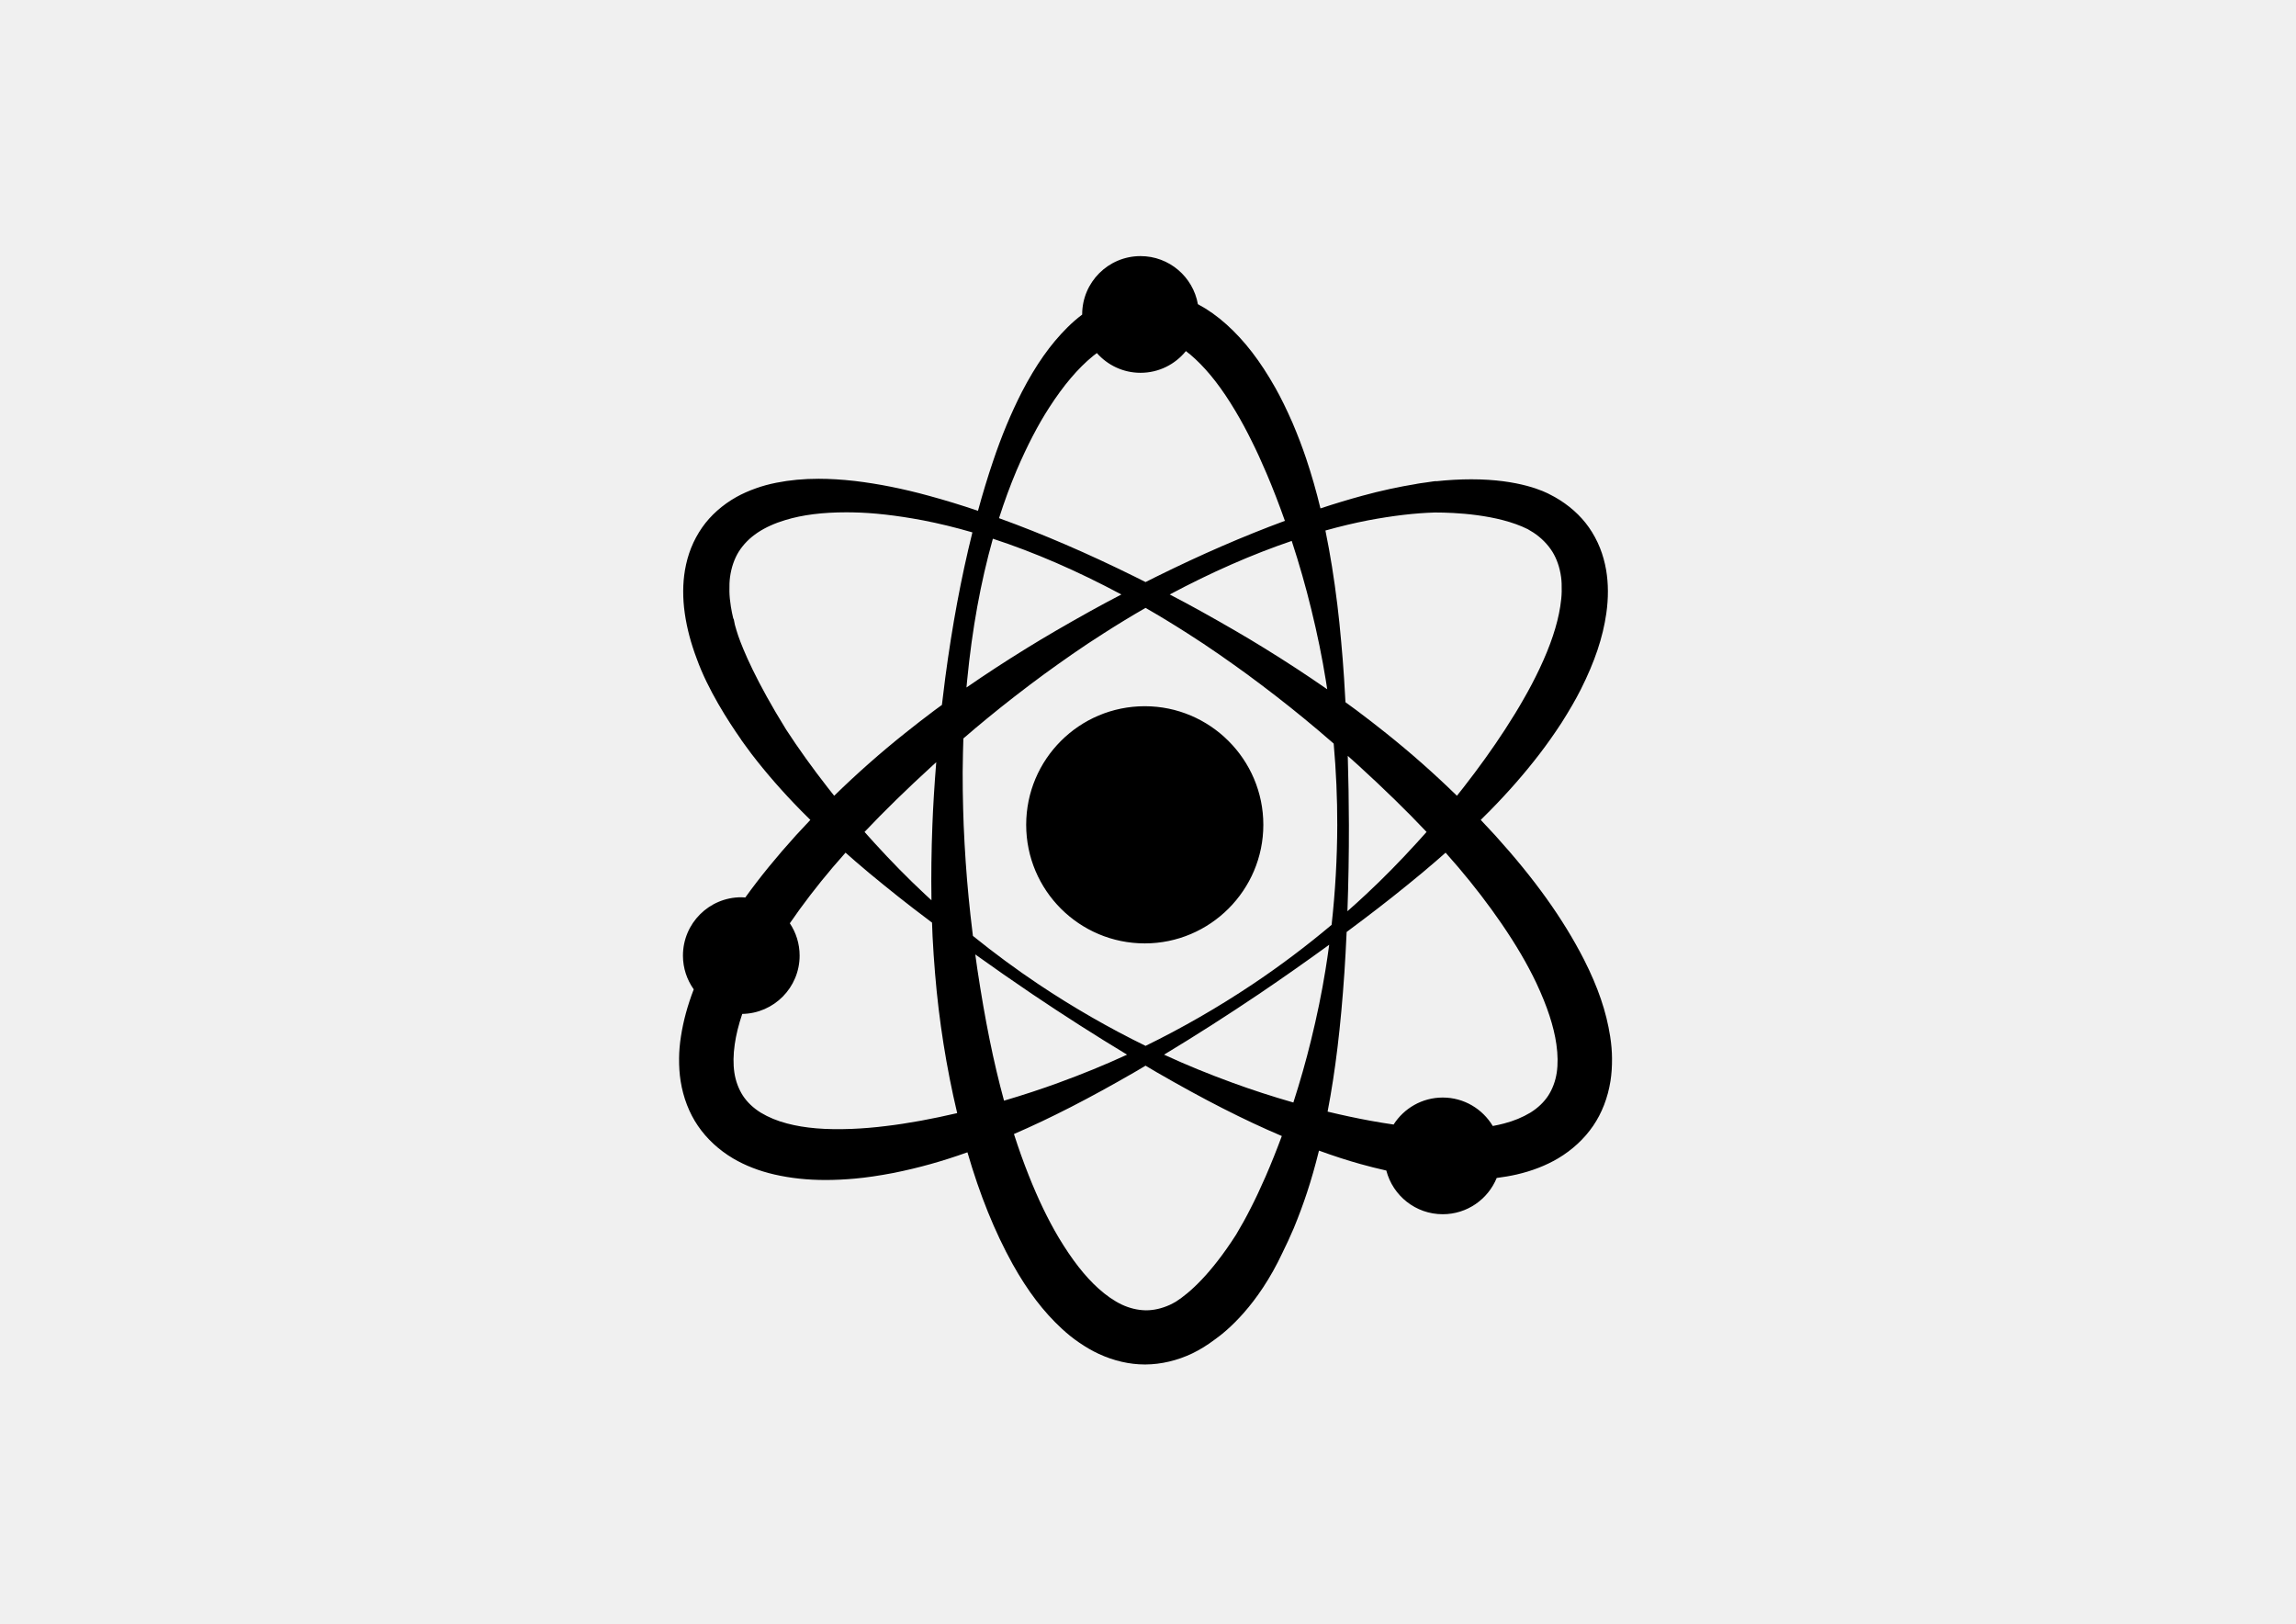
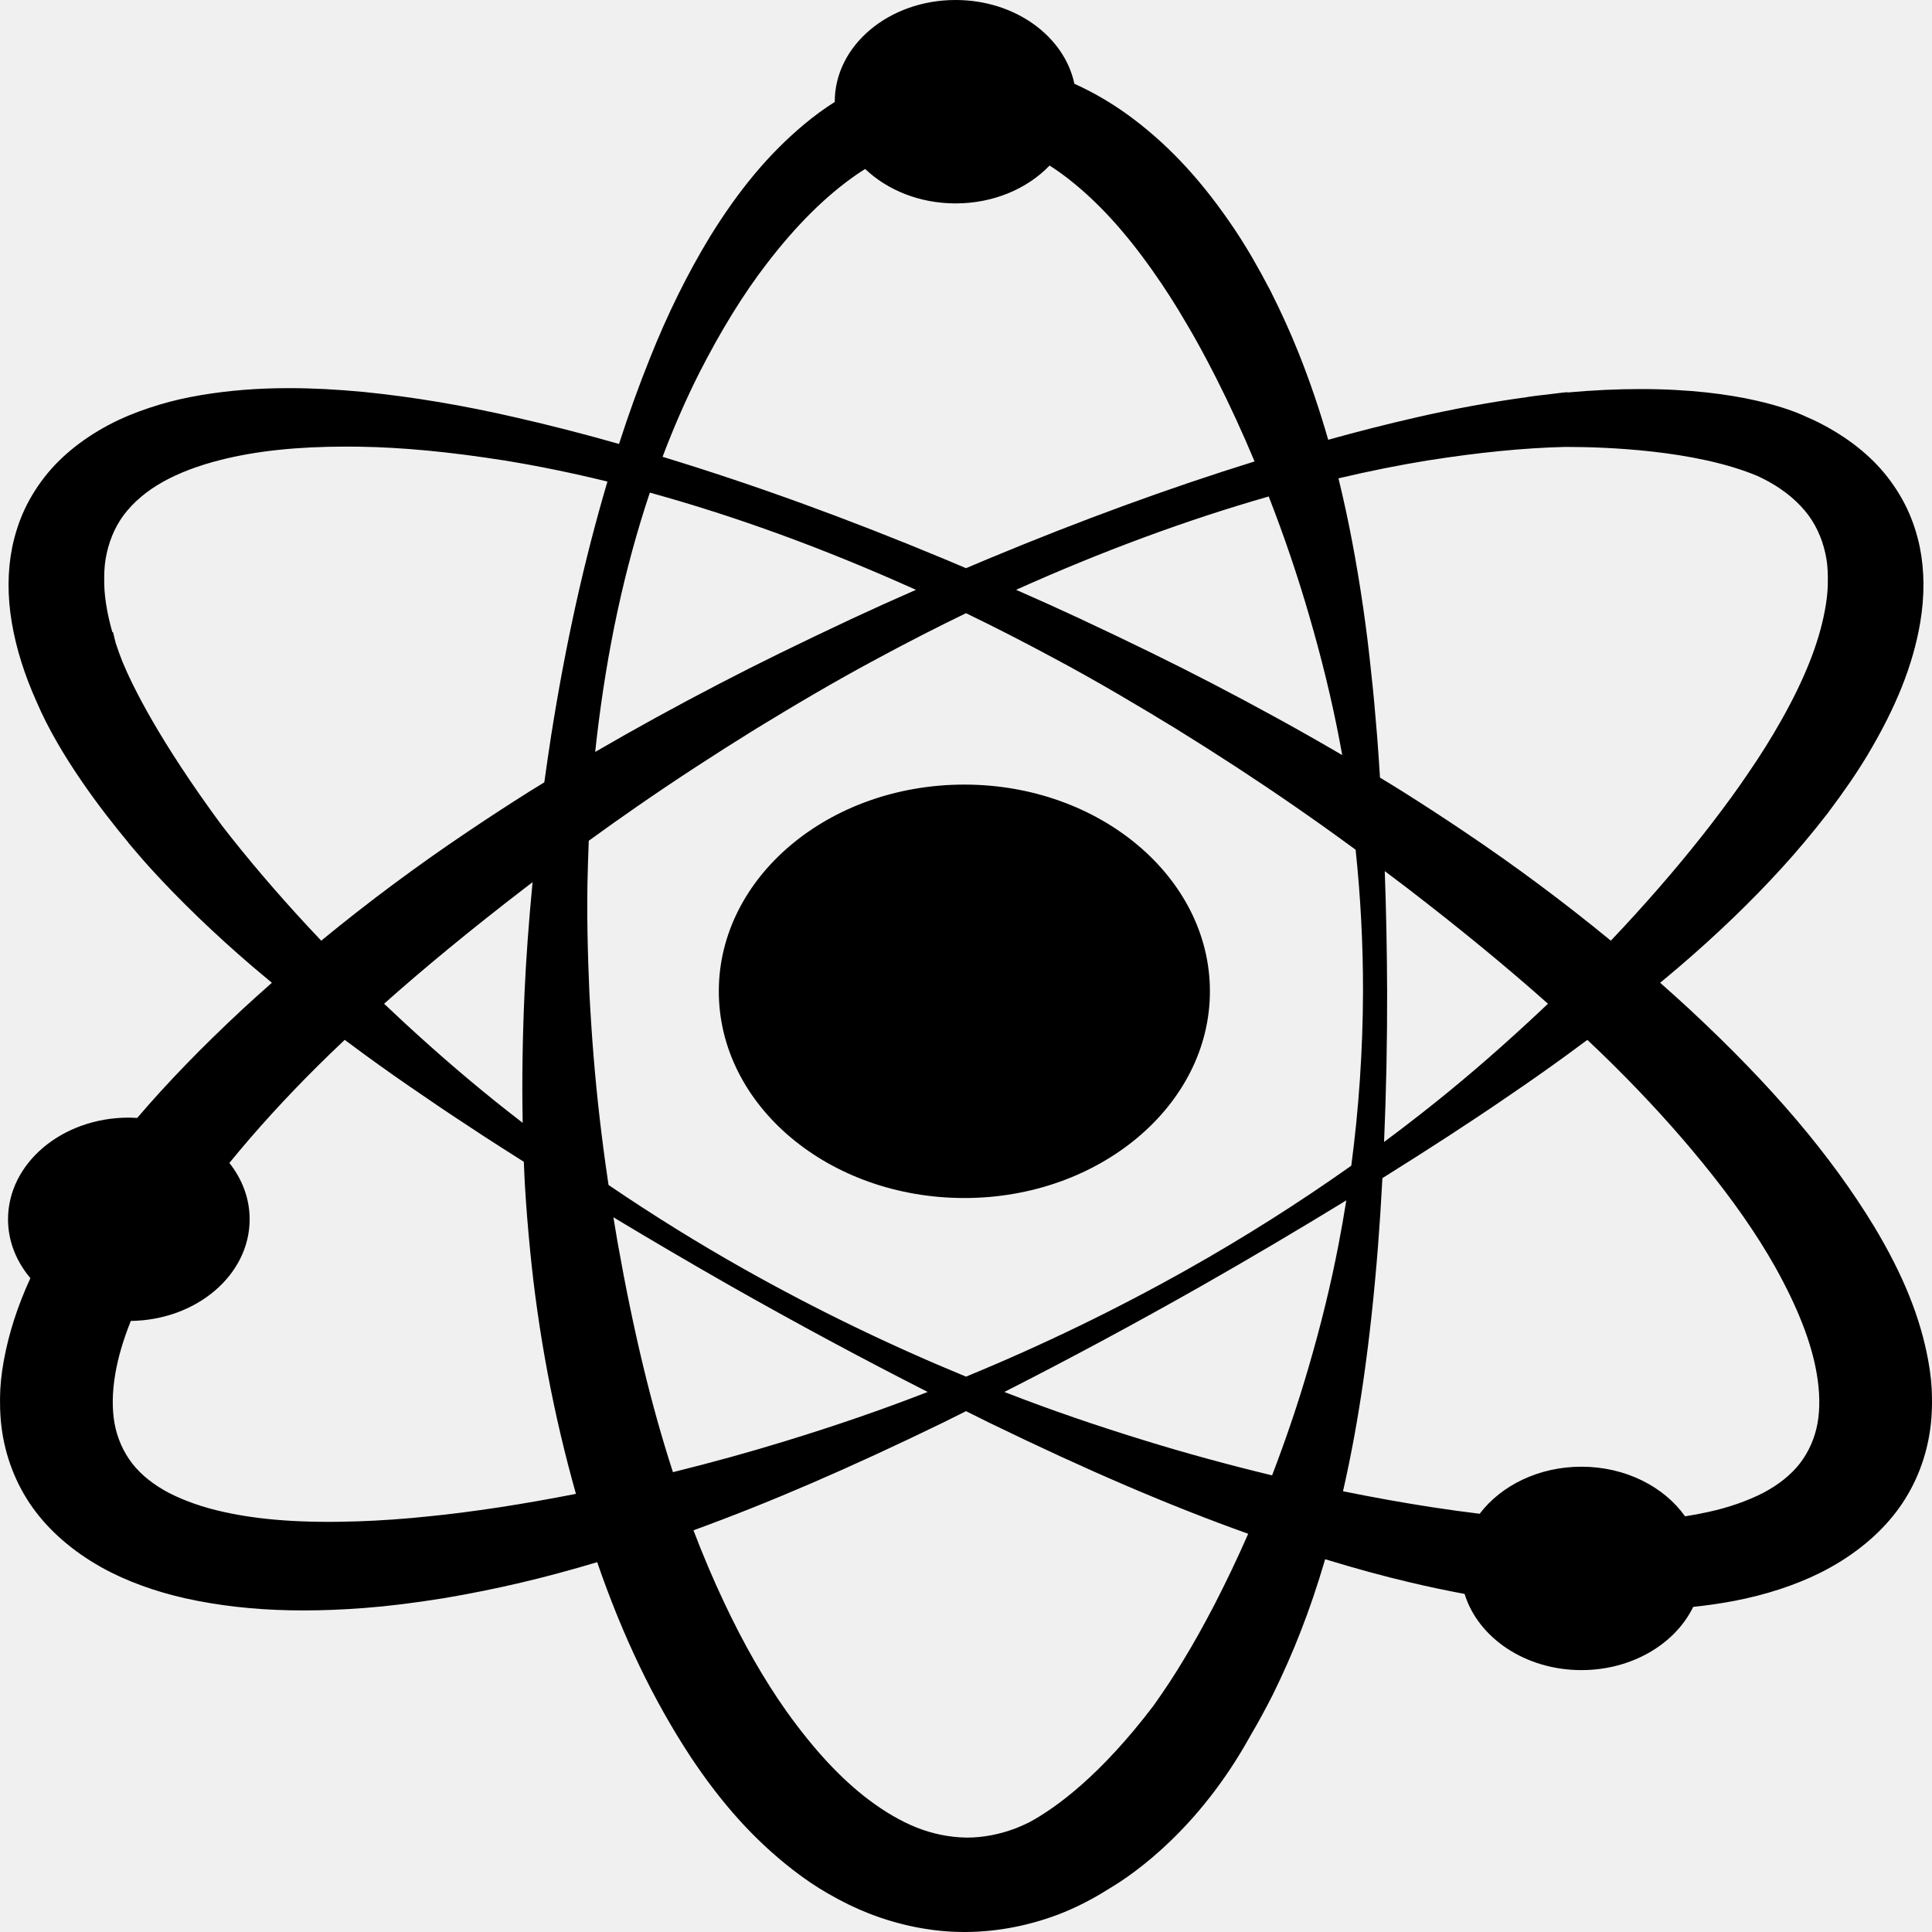
- <svg xmlns="http://www.w3.org/2000/svg" version="1.1" id="Layer_1" x="0px" y="0px" width="841.89px" height="595.28px" viewBox="0 0 841.89 595.28" enable-background="new 0 0 841.89 595.28" xml:space="preserve">
-   <path d="M376.277,302.386c0-24.012,19.473-43.475,43.481-43.475c23.946,0,43.476,19.524,43.476,43.475  c0,23.945-19.529,43.479-43.476,43.479C395.75,345.864,376.277,326.399,376.277,302.386z M249.688,379.956  c0.882-5.688,2.411-11.328,4.691-17.241c-2.483-3.495-3.958-7.756-3.958-12.37c0-11.815,9.576-21.392,21.39-21.392  c0.499,0,0.99,0.042,1.479,0.075c5.303-7.377,11.426-14.882,18.56-22.771c1.584-1.742,3.282-3.562,5.29-5.666  c-1.139-1.115-2.272-2.24-3.392-3.377c-6.707-6.82-12.819-13.813-18.169-20.787c-0.885-1.153-1.737-2.337-2.591-3.52l-1.264-1.754  l0.028-0.01c-4.716-6.717-12.222-18.361-16.266-29.629c-2.172-5.75-3.61-11.198-4.391-16.634  c-0.796-5.577-0.774-10.924,0.067-15.895c0.5-2.874,1.257-5.598,2.253-8.102c1.071-2.674,2.442-5.21,4.073-7.541  c3.076-4.392,7.396-8.234,12.497-11.111c2.189-1.22,4.566-2.278,7.274-3.237c2.273-0.815,4.694-1.476,7.395-2.014  c4.928-0.978,10.013-1.454,15.542-1.454c4.078,0,8.396,0.263,13.197,0.801c8.793,1.051,17.66,2.819,27.108,5.41  c5.909,1.6,11.845,3.413,18.104,5.528c1.709-6.288,3.559-12.375,5.504-18.115c3.103-9.25,6.574-17.596,10.614-25.508  c5.162-9.919,10.427-17.385,16.569-23.504c1.831-1.829,3.642-3.399,5.517-4.804c0-0.016-0.003-0.034-0.003-0.05  c0-11.815,9.577-21.392,21.393-21.392c10.525,0,19.254,7.608,21.038,17.621c3.639,1.945,7.171,4.439,10.528,7.464  c6.646,5.99,12.336,13.385,17.91,23.273c2.031,3.618,4.016,7.66,6.239,12.718c1.945,4.58,3.576,8.851,4.996,13.073  c1.961,5.817,3.732,11.981,5.27,18.343c5.443-1.793,10.497-3.319,15.41-4.65c6.567-1.798,13.246-3.254,19.868-4.331l-0.003-0.016  l1.376-0.229c0.691-0.101,1.362-0.189,2.036-0.278l1.101-0.162c0.418-0.065,0.837-0.13,1.259-0.185l1.29-0.165l0.01,0.073  c4.492-0.48,8.849-0.722,12.968-0.722c17.626,0,26.852,4.436,29.26,5.794c0.416,0.208,0.885,0.453,1.348,0.711  c5.108,2.883,9.431,6.726,12.505,11.115c1.625,2.322,2.993,4.858,4.067,7.538c0.996,2.499,1.756,5.223,2.258,8.099  c0.84,4.974,0.863,10.321,0.066,15.899c-1.268,8.846-4.235,17.692-9.336,27.844c-1.856,3.678-4.105,7.577-7.077,12.27  c-2.723,4.166-5.36,7.901-8.075,11.436c-5.329,6.956-11.441,13.95-18.165,20.785c-1.12,1.139-2.252,2.263-3.391,3.38  c2,2.097,3.698,3.916,5.284,5.662c14.513,16.039,24.859,30.501,32.563,45.514c5.146,10.158,8.2,19.114,9.607,28.189  c0.441,2.825,0.664,5.444,0.679,8.006c0.031,3.019-0.153,5.75-0.563,8.346c-0.953,6.088-3.15,11.776-6.353,16.445  c-3.215,4.726-7.678,8.859-12.902,11.953c-4.47,2.627-9.574,4.608-15.177,5.89c-2.378,0.544-4.809,0.944-7.284,1.266  c-3.191,7.797-10.846,13.294-19.793,13.294c-9.956,0-18.297-6.811-20.685-16.018c-3.295-0.738-6.494-1.537-9.545-2.397  c-4.731-1.316-9.699-2.927-15.145-4.905c-1.392,5.62-2.828,10.643-4.373,15.311c-1.386,4.23-3.027,8.649-4.876,13.13  c-1.379,3.221-2.702,6.099-4.05,8.801l-0.094,0.207c-9.046,19.309-20.349,28.663-24.789,31.789  c-2.779,2.095-5.503,3.775-8.283,5.113c-5.475,2.611-11.395,4.012-17.124,4.051l-0.322,0.001c-5.556,0-11.39-1.349-16.872-3.898  c-2.388-1.109-4.754-2.479-7.241-4.19c-2.104-1.428-4.155-3.074-6.265-5.024c-6.747-6.228-12.482-13.753-18.043-23.684  c-6.611-11.951-12.036-25.37-16.569-40.988c-4.794,1.702-9.205,3.109-13.438,4.29c-4.297,1.21-8.88,2.31-13.619,3.267  c-5.422,1.033-9.894,1.691-14.086,2.073c-3.872,0.35-7.42,0.521-10.848,0.521c-6.708,0-12.841-0.657-18.75-2.007  c-5.6-1.281-10.705-3.261-15.174-5.887c-5.228-3.097-9.69-7.23-12.907-11.959c-3.197-4.659-5.395-10.347-6.356-16.444  c-0.406-2.598-0.588-5.328-0.56-8.348C249.025,385.391,249.246,382.771,249.688,379.956z M356.75,343.12  c7.8,6.305,15.909,12.281,24.112,17.764c12.594,8.411,25.774,15.995,39.188,22.547c13.402-6.546,26.586-14.129,39.189-22.547  c10.009-6.689,19.772-14.029,29.028-21.818c1.345-12.076,2.042-24.368,2.075-36.539c0.019-9.868-0.421-19.931-1.308-29.916  l-0.814-0.706c-3.332-2.901-6.726-5.769-10.099-8.534c-6.513-5.354-13.559-10.818-20.939-16.24  c-5.92-4.29-13.762-9.877-21.876-15.003c-5.111-3.271-10.237-6.386-15.257-9.266c-5.04,2.893-10.167,6.007-15.246,9.262  c-8.047,5.082-15.582,10.44-21.895,15.013c-7.384,5.427-14.427,10.891-20.927,16.234c-2.806,2.299-5.667,4.708-8.733,7.354  c-0.06,1.739-0.114,3.479-0.15,5.219c-0.271,9.611-0.006,19.232,0.255,26.541c0.403,9.374,0.996,18.021,1.813,26.424  c0.406,4.234,0.895,8.654,1.451,13.14L356.75,343.12z M388.189,396.942c8.827-3.219,16.866-6.509,24.58-10.061  c0.164-0.075,0.331-0.152,0.494-0.229c-11.454-6.911-23.147-14.378-34.786-22.217c-7.066-4.78-14.076-9.657-20.866-14.523  c0.231,1.74,0.476,3.479,0.733,5.215c2.827,18.854,5.953,34.279,9.81,48.397C375.169,401.46,381.903,399.248,388.189,396.942z   M470.015,416.485c-13.917-5.909-28.542-13.362-45.899-23.388c-0.991-0.574-1.975-1.159-2.955-1.746l-1.11-0.659l-1.11,0.66  c-0.98,0.586-1.961,1.172-2.952,1.745c-16.685,9.633-30.769,16.852-44.202,22.654c1.743,5.417,3.527,10.4,5.438,15.201  c3.457,8.707,7.044,16.154,10.974,22.773c4.882,8.123,9.648,14.226,14.569,18.649c2.872,2.585,5.748,4.571,8.555,5.904  c2.838,1.33,5.784,2.039,8.755,2.104h0.146c2.829,0,5.742-0.66,8.65-1.963c0.707-0.331,1.472-0.732,2.322-1.222  c4.869-3.118,12.685-9.93,22.014-24.5l0.078-0.129c1.979-3.307,3.712-6.44,5.29-9.581c1.719-3.337,3.459-7.031,5.48-11.638  C466.15,426.521,468.152,421.524,470.015,416.485z M486.016,355.603c0.486-2.972,0.943-6.067,1.368-9.242  c-8.43,6.133-17.083,12.205-25.762,18.073c-11.642,7.842-23.333,15.309-34.787,22.22c0.164,0.076,0.331,0.153,0.495,0.229  c7.703,3.548,15.745,6.838,24.58,10.061c7.025,2.574,14.531,5.015,22.334,7.254c2.496-7.751,4.655-15.34,6.424-22.582  C482.889,372.619,484.688,363.868,486.016,355.603z M534.811,318.046c-1.415-1.673-2.942-3.424-4.744-5.445  c-1.226,1.087-2.455,2.167-3.693,3.236c-3.27,2.832-6.682,5.681-10.433,8.702c-3.592,2.944-7.209,5.764-10.606,8.401  c-3.506,2.71-7.29,5.573-11.555,8.74c-0.247,5.444-0.513,10.264-0.807,14.712c-1.353,19.999-3.318,36.296-6.172,51.145  c5.225,1.265,10.492,2.387,15.67,3.341c3.145,0.566,5.936,1.024,8.528,1.394c3.8-5.944,10.442-9.896,18.021-9.896  c7.803,0,14.609,4.193,18.347,10.433c1.427-0.261,2.799-0.567,4.121-0.917c3.562-0.922,6.815-2.264,9.684-3.994  c2.732-1.703,4.935-3.796,6.526-6.21c1.594-2.487,2.647-5.327,3.123-8.43c0.459-3.077,0.416-6.572-0.13-10.386  c-0.93-6.559-3.34-13.919-7.365-22.504c-3.296-6.938-7.478-14.07-12.782-21.799C545.854,331.727,540.561,324.823,534.811,318.046z   M494.613,302.526c0.019,10.44-0.163,21.038-0.541,31.548c2.401-2.114,4.711-4.214,6.896-6.259  c6.203-5.78,12.297-11.974,18.635-18.934c1.176-1.286,2.339-2.579,3.488-3.881c-7.285-7.703-15.465-15.688-24.977-24.377  c-1.295-1.18-2.604-2.349-3.919-3.512C494.447,285.453,494.588,293.987,494.613,302.526z M485.997,194.497  c0.016,0.073,0.031,0.145,0.044,0.218c1.712,8.342,3.129,17.163,4.331,26.967c0.527,4.309,0.988,8.729,1.404,13.511  c0.405,4.236,0.718,8.457,1.063,13.487c0.188,2.762,0.336,5.521,0.484,8.279l0.025,0.483c1.363,0.981,2.724,1.967,4.07,2.969  c3.642,2.726,7.272,5.536,10.799,8.356c8.976,7.156,17.72,14.879,26.004,22.972c0.809-1.013,1.617-2.028,2.412-3.05  c5.577-7.143,10.697-14.285,15.216-21.229c2.842-4.394,4.913-7.78,6.718-10.979c2.104-3.623,4.089-7.396,5.904-11.228  c4.059-8.566,6.557-16.046,7.634-22.87c0.327-2.024,0.502-3.836,0.534-5.545c0.041-2.203-0.029-3.838-0.229-5.3  c-0.484-3.487-1.553-6.601-3.177-9.251c-1.737-2.755-4.086-5.129-6.974-7.041c-0.627-0.416-1.311-0.83-2.039-1.23  c-11.032-5.524-27.277-6.123-33.746-6.123h-0.439c-7.267,0.218-15.246,1.157-24.354,2.866  C496.64,191.736,491.495,192.96,485.997,194.497z M473.646,198.314c-14.492,4.921-29.527,11.521-44.732,19.632  c3.79,1.964,7.569,3.991,11.236,6.023c9.467,5.27,16.692,9.477,23.437,13.64c7.958,4.908,15.612,9.911,22.752,14.871  c0.109,0.075,0.216,0.149,0.325,0.225c-0.164-1.086-0.336-2.172-0.513-3.256c-1.329-8.281-3.121-17.037-5.329-26.028  C478.793,215.085,476.379,206.641,473.646,198.314z M366.318,189.97l0.136,0.047c16.073,5.829,32.331,12.836,49.702,21.425  c1.301,0.65,2.599,1.301,3.894,1.953c1.298-0.652,2.593-1.303,3.894-1.951c16.427-8.124,31.879-14.836,47.197-20.5  c-2.138-6.064-4.4-11.907-6.733-17.387c-2-4.679-3.706-8.396-5.365-11.696c-1.865-3.823-3.892-7.571-6.034-11.161  c-4.843-8.141-9.662-14.382-14.729-19.091c-1.191-1.11-2.322-2.06-3.438-2.897c-3.922,4.854-9.914,7.962-16.638,7.962  c-6.383,0-12.094-2.809-16.014-7.241c-0.48,0.367-0.962,0.718-1.443,1.113c-5.506,4.516-10.744,10.682-16.014,18.852  c-4.135,6.388-8.05,13.928-11.969,23.05C370.428,177.975,368.262,183.864,366.318,189.97z M354.628,249.44  c-0.086,0.868-0.167,1.736-0.242,2.605c6.963-4.817,14.403-9.671,22.134-14.437c6.71-4.145,13.936-8.351,23.426-13.638  c3.711-2.055,7.49-4.079,11.24-6.023c-16.289-8.697-31.723-15.393-47.122-20.447C359.564,213.505,356.477,230.498,354.628,249.44z   M303.466,288.687c0.796,1.023,1.603,2.039,2.411,3.052c8.289-8.097,17.033-15.821,26.009-22.974  c3.503-2.804,7.134-5.614,10.788-8.352c0.78-0.579,1.561-1.143,2.341-1.708l0.362-0.262c0.382-3.311,0.795-6.617,1.222-9.92  c2.56-19.225,5.806-36.629,9.925-53.214l0.034-0.133c-6.146-1.791-12.245-3.276-18.151-4.417c-9.735-1.83-18.175-2.783-25.793-2.916  c-0.772-0.015-1.542-0.021-2.313-0.021c-8.705,0-15.987,0.919-22.263,2.812c-3.938,1.178-7.368,2.729-10.201,4.61  c-2.889,1.917-5.24,4.291-6.985,7.058c-1.61,2.628-2.677,5.742-3.165,9.24c-0.198,1.478-0.269,3.113-0.227,5.295  c0.034,1.712,0.208,3.525,0.533,5.541c0.229,1.441,0.528,2.929,0.91,4.51l0.104-0.076l0.468,2.286  c0.354,1.289,0.762,2.636,1.201,3.953c1.79,5.152,6.464,16.501,17.59,34.437C292.767,274.402,297.885,281.542,303.466,288.687z   M341.886,302.479c0.261-6.866,0.7-14.079,1.41-23.039c-0.438,0.394-0.877,0.789-1.311,1.186  c-9.52,8.698-17.702,16.685-24.977,24.376c1.152,1.302,2.313,2.595,3.485,3.879c6.344,6.964,12.438,13.156,18.633,18.933  c0.804,0.752,1.609,1.498,2.421,2.239c-0.003-0.13-0.003-0.262-0.005-0.393C341.407,321.009,341.524,311.863,341.886,302.479z   M289.614,338.489c2.263,3.394,3.589,7.468,3.589,11.855c0,11.696-9.392,21.185-21.041,21.374c-1.342,3.98-2.26,7.684-2.752,11.15  c-0.546,3.819-0.59,7.316-0.13,10.393c0.474,3.097,1.527,5.938,3.132,8.44c1.581,2.397,3.784,4.49,6.53,6.205  c2.856,1.72,6.112,3.062,9.66,3.98c6.494,1.724,14.159,2.366,23.748,1.983c4.159-0.169,8.388-0.524,12.57-1.055  c3.778-0.439,7.815-1.056,12.713-1.938c4.364-0.804,8.848-1.741,13.345-2.79c-3.974-16.756-6.702-33.971-8.112-51.186  c-0.377-4.507-0.687-9.087-0.918-13.613c-0.08-1.685-0.14-3.364-0.194-5.043l-0.433-0.325c-2.189-1.649-4.38-3.298-6.554-4.979  c-3.407-2.646-7.033-5.474-10.614-8.408c-3.797-3.061-7.21-5.905-10.427-8.696c-1.235-1.069-2.466-2.149-3.69-3.236  c-1.803,2.021-3.329,3.772-4.744,5.444C299.567,324.789,294.296,331.668,289.614,338.489z" />
+ <svg xmlns="http://www.w3.org/2000/svg" width="512" height="512" viewBox="0 0 512 512" fill="none">
+   <g clip-path="url(#clip0_445_5056)">
+     <path d="M190.493 262.704C190.493 232.449 219.638 207.926 255.57 207.926C291.409 207.926 320.639 232.526 320.639 262.704C320.639 292.875 291.411 317.488 255.57 317.488C219.638 317.487 190.493 292.961 190.493 262.704ZM1.031 360.443C2.351 353.277 4.639 346.17 8.052 338.72C4.336 334.316 2.128 328.947 2.128 323.133C2.128 308.246 16.46 296.179 34.142 296.179C34.889 296.179 35.623 296.232 36.355 296.274C44.292 286.979 53.456 277.522 64.134 267.582C66.504 265.387 69.046 263.094 72.051 260.443C70.346 259.038 68.651 257.62 66.974 256.188C56.936 247.594 47.788 238.783 39.781 229.996C38.457 228.543 37.181 227.051 35.903 225.561L34.012 223.351L34.053 223.338C26.995 214.875 15.761 200.203 9.709 186.005C6.458 178.76 4.306 171.896 3.137 165.046C1.945 158.019 1.978 151.282 3.237 145.018C3.985 141.397 5.118 137.965 6.609 134.81C8.212 131.44 10.264 128.245 12.705 125.308C17.309 119.774 23.774 114.933 31.409 111.308C34.685 109.771 38.243 108.438 42.296 107.229C45.698 106.202 49.321 105.37 53.364 104.692C60.739 103.459 68.35 102.86 76.625 102.86C82.728 102.86 89.191 103.191 96.376 103.869C109.537 105.193 122.808 107.421 136.948 110.686C145.792 112.702 154.676 114.986 164.044 117.651C166.602 109.728 169.371 102.058 172.282 94.826C176.926 83.171 182.121 72.655 188.167 62.685C195.893 50.188 203.773 40.78 212.966 33.07C215.706 30.766 218.417 28.787 221.223 27.017C221.223 26.997 221.218 26.974 221.218 26.954C221.218 12.067 235.552 0 253.237 0C268.989 0 282.054 9.586 284.724 22.203C290.17 24.653 295.456 27.796 300.481 31.607C310.428 39.155 318.944 48.473 327.286 60.932C330.326 65.49 333.297 70.583 336.624 76.956C339.535 82.727 341.976 88.109 344.101 93.428C347.036 100.758 349.687 108.525 351.989 116.541C360.135 114.282 367.699 112.359 375.052 110.682C384.881 108.416 394.877 106.582 404.788 105.225L404.784 105.205L406.843 104.916C407.877 104.789 408.882 104.678 409.89 104.566L411.538 104.362C412.164 104.28 412.791 104.198 413.423 104.128L415.353 103.921L415.368 104.013C422.091 103.408 428.612 103.103 434.777 103.103C461.157 103.103 474.966 108.692 478.57 110.403C479.192 110.665 479.894 110.974 480.587 111.299C488.232 114.932 494.702 119.774 499.303 125.304C501.735 128.23 503.783 131.425 505.39 134.802C506.881 137.951 508.018 141.383 508.77 145.007C510.027 151.274 510.061 158.012 508.868 165.04C506.971 176.186 502.53 187.332 494.896 200.124C492.118 204.758 488.752 209.671 484.304 215.584C480.228 220.833 476.281 225.539 472.218 229.993C464.242 238.758 455.094 247.571 445.031 256.183C443.355 257.618 441.66 259.034 439.956 260.442C442.949 263.084 445.49 265.376 447.864 267.576C469.585 287.785 485.07 306.007 496.6 324.924C504.302 337.723 508.873 349.008 510.979 360.442C511.639 364.002 511.973 367.302 511.995 370.53C512.041 374.334 511.766 377.775 511.152 381.046C509.726 388.717 506.438 395.884 501.644 401.767C496.832 407.722 490.153 412.929 482.334 416.828C475.644 420.138 468.005 422.634 459.619 424.249C456.06 424.935 452.421 425.439 448.717 425.844C443.941 435.669 432.484 442.595 419.093 442.595C404.193 442.595 391.709 434.013 388.135 422.412C383.203 421.482 378.415 420.475 373.849 419.392C366.768 417.734 359.333 415.704 351.182 413.211C349.099 420.293 346.949 426.622 344.637 432.503C342.563 437.833 340.107 443.401 337.339 449.047C335.275 453.106 333.295 456.732 331.278 460.137L331.137 460.398C317.598 484.727 300.681 496.513 294.036 500.452C289.877 503.092 285.8 505.209 281.639 506.894C273.445 510.184 264.584 511.95 256.01 511.999L255.528 512C247.213 512 238.481 510.3 230.276 507.088C226.702 505.691 223.161 503.965 219.439 501.809C216.29 500.01 213.22 497.936 210.062 495.479C199.964 487.631 191.381 478.15 183.058 465.637C173.163 450.578 165.044 433.67 158.259 413.991C151.084 416.136 144.482 417.909 138.147 419.397C131.716 420.921 124.857 422.307 117.764 423.513C109.649 424.815 102.956 425.644 96.682 426.125C90.887 426.566 85.576 426.782 80.446 426.782C70.406 426.782 61.227 425.954 52.383 424.253C44.002 422.639 36.361 420.144 29.673 416.835C21.848 412.933 15.17 407.725 10.355 401.767C5.57 395.896 2.281 388.729 0.842 381.047C0.235 377.774 -0.038 374.334 0.004 370.529C0.039 367.292 0.369 363.99 1.031 360.443ZM161.268 314.03C172.942 321.974 185.078 329.504 197.355 336.413C216.205 347.011 235.931 356.566 256.007 364.822C276.065 356.574 295.798 347.019 314.66 336.413C329.64 327.984 344.252 318.736 358.106 308.922C360.119 293.706 361.162 278.218 361.211 262.882C361.24 250.448 360.581 237.769 359.254 225.188L358.035 224.298C353.048 220.643 347.969 217.029 342.92 213.545C333.173 206.799 322.627 199.914 311.582 193.083C302.721 187.677 290.984 180.638 278.84 174.179C271.191 170.057 263.519 166.132 256.006 162.503C248.462 166.149 240.789 170.072 233.187 174.174C221.144 180.577 209.866 187.328 200.418 193.09C189.366 199.928 178.825 206.813 169.097 213.545C164.897 216.442 160.615 219.477 156.026 222.811C155.937 225.002 155.856 227.195 155.802 229.387C155.396 241.497 155.793 253.62 156.183 262.829C156.787 274.641 157.674 285.536 158.897 296.124C159.505 301.459 160.236 307.028 161.069 312.68L161.268 314.03ZM208.322 381.846C221.533 377.79 233.564 373.645 245.11 369.169C245.355 369.075 245.605 368.978 245.849 368.881C228.706 360.173 211.206 350.764 193.786 340.887C183.21 334.864 172.719 328.719 162.556 322.588C162.902 324.78 163.269 326.971 163.653 329.159C167.884 352.915 172.563 372.351 178.336 390.139C188.835 387.539 198.913 384.752 208.322 381.846ZM330.788 406.47C309.959 399.025 288.07 389.634 262.093 377.001C260.609 376.278 259.137 375.541 257.67 374.801L256.009 373.971L254.347 374.803C252.881 375.541 251.412 376.279 249.929 377.001C224.957 389.139 203.878 398.235 183.773 405.546C186.382 412.371 189.052 418.65 191.912 424.699C197.086 435.67 202.455 445.053 208.337 453.393C215.643 463.628 222.776 471.318 230.142 476.891C234.44 480.148 238.744 482.651 242.946 484.33C247.193 486.006 251.602 486.899 256.049 486.981H256.267C260.502 486.981 264.861 486.15 269.214 484.508C270.272 484.091 271.417 483.585 272.689 482.968C279.976 479.039 291.674 470.456 305.637 452.098L305.753 451.935C308.715 447.768 311.309 443.821 313.671 439.863C316.244 435.658 318.848 431.004 321.873 425.199C325.004 419.116 328 412.82 330.788 406.47ZM354.737 329.758C355.464 326.014 356.148 322.114 356.784 318.113C344.167 325.841 331.216 333.492 318.227 340.886C300.802 350.767 283.305 360.175 266.162 368.883C266.407 368.979 266.657 369.076 266.903 369.172C278.432 373.642 290.468 377.788 303.691 381.849C314.205 385.092 325.439 388.167 337.118 390.989C340.853 381.222 344.085 371.66 346.732 362.535C350.056 351.199 352.749 340.172 354.737 329.758ZM427.767 282.436C425.649 280.328 423.364 278.122 420.667 275.576C418.832 276.945 416.992 278.306 415.139 279.653C410.245 283.221 405.138 286.811 399.524 290.618C394.148 294.327 388.735 297.88 383.651 301.203C378.403 304.617 372.74 308.225 366.357 312.215C365.987 319.075 365.589 325.148 365.149 330.753C363.124 355.952 360.183 376.486 355.911 395.196C363.732 396.79 371.615 398.203 379.364 399.405C384.071 400.119 388.249 400.696 392.128 401.162C397.815 393.672 407.756 388.693 419.1 388.693C430.778 388.693 440.964 393.976 446.559 401.839C448.695 401.51 450.748 401.124 452.727 400.683C458.058 399.521 462.927 397.83 467.221 395.651C471.309 393.505 474.607 390.868 476.988 387.826C479.373 384.692 480.949 381.114 481.662 377.204C482.349 373.327 482.284 368.923 481.467 364.118C480.075 355.853 476.468 346.58 470.444 335.762C465.511 327.02 459.252 318.034 451.314 308.295C444.294 299.674 436.373 290.975 427.767 282.436ZM367.603 262.881C367.632 276.035 367.36 289.389 366.794 302.632C370.387 299.968 373.845 297.322 377.115 294.745C386.399 287.462 395.519 279.658 405.005 270.888C406.765 269.268 408.506 267.639 410.226 265.998C399.322 256.292 387.08 246.231 372.843 235.283C370.905 233.796 368.946 232.323 366.978 230.858C367.355 241.369 367.566 252.122 367.603 262.881ZM354.708 126.763C354.732 126.855 354.755 126.946 354.774 127.038C357.336 137.549 359.457 148.664 361.256 161.017C362.045 166.446 362.735 172.015 363.357 178.041C363.964 183.378 364.432 188.697 364.948 195.034C365.23 198.515 365.451 201.991 365.673 205.466L365.71 206.075C367.75 207.311 369.787 208.553 371.802 209.816C377.253 213.25 382.685 216.791 387.964 220.344C401.398 229.361 414.485 239.092 426.884 249.289C428.095 248.013 429.304 246.734 430.494 245.446C438.841 236.446 446.504 227.447 453.267 218.697C457.521 213.161 460.62 208.895 463.322 204.864C466.471 200.299 469.442 195.545 472.158 190.716C478.233 179.923 481.972 170.498 483.584 161.9C484.073 159.35 484.335 157.067 484.383 154.913C484.444 152.137 484.339 150.077 484.04 148.235C483.316 143.841 481.716 139.918 479.285 136.579C476.685 133.107 473.17 130.116 468.847 127.707C467.909 127.183 466.885 126.661 465.796 126.157C449.284 119.197 424.971 118.442 415.289 118.442H414.632C403.756 118.717 391.814 119.9 378.182 122.053C370.637 123.284 362.937 124.827 354.708 126.763ZM336.223 131.573C314.533 137.773 292.03 146.089 269.274 156.309C274.946 158.784 280.602 161.338 286.09 163.898C300.259 170.539 311.073 175.839 321.168 181.085C333.078 187.269 344.534 193.573 355.22 199.822C355.383 199.917 355.543 200.01 355.706 200.106C355.461 198.738 355.204 197.369 354.939 196.003C352.95 185.569 350.267 174.537 346.963 163.208C343.926 152.704 340.313 142.065 336.223 131.573ZM175.588 121.059L175.791 121.118C199.847 128.463 224.18 137.292 250.179 148.114C252.126 148.933 254.069 149.753 256.007 150.575C257.95 149.753 259.888 148.933 261.835 148.117C286.421 137.88 309.548 129.423 332.474 122.286C329.274 114.646 325.888 107.284 322.396 100.379C319.403 94.483 316.85 89.8 314.367 85.642C311.576 80.825 308.542 76.102 305.336 71.579C298.088 61.321 290.875 53.457 283.291 47.524C281.509 46.125 279.816 44.928 278.146 43.874C272.276 49.99 263.308 53.906 253.244 53.906C243.691 53.906 235.143 50.366 229.276 44.782C228.558 45.244 227.837 45.687 227.117 46.184C218.876 51.875 211.037 59.644 203.149 69.938C196.96 77.987 191.101 87.487 185.235 98.981C181.739 105.945 178.497 113.366 175.588 121.059ZM158.092 195.992C157.963 197.086 157.842 198.179 157.73 199.274C168.151 193.205 179.286 187.089 190.857 181.084C200.9 175.861 211.715 170.561 225.918 163.9C231.472 161.31 237.128 158.76 242.741 156.311C218.361 145.352 195.262 136.915 172.214 130.547C165.479 150.714 160.859 172.125 158.092 195.992ZM81.519 245.444C82.71 246.733 83.918 248.013 85.127 249.289C97.533 239.087 110.62 229.355 124.054 220.342C129.297 216.809 134.732 213.268 140.201 209.818C141.368 209.089 142.537 208.378 143.704 207.666L144.246 207.336C144.818 203.164 145.436 198.998 146.075 194.837C149.906 170.613 154.765 148.684 160.929 127.786L160.98 127.619C151.782 125.362 142.654 123.491 133.814 122.053C119.244 119.748 106.612 118.547 95.211 118.379C94.055 118.36 92.903 118.353 91.749 118.353C78.72 118.353 67.821 119.511 58.428 121.896C52.534 123.38 47.401 125.334 43.161 127.705C38.837 130.12 35.318 133.111 32.706 136.598C30.297 139.909 28.7 143.833 27.97 148.24C27.673 150.102 27.567 152.163 27.63 154.912C27.681 157.069 27.941 159.353 28.427 161.894C28.77 163.709 29.218 165.584 29.79 167.576L29.945 167.481L30.646 170.361C31.175 171.985 31.786 173.682 32.443 175.342C35.122 181.833 42.118 196.133 58.77 218.733C65.506 227.444 73.166 236.441 81.519 245.444ZM139.021 262.822C139.412 254.17 140.069 245.082 141.131 233.792C140.476 234.289 139.819 234.786 139.169 235.287C124.921 246.246 112.675 256.31 101.787 266.001C103.511 267.641 105.249 269.27 107.003 270.888C116.498 279.663 125.618 287.465 134.89 294.744C136.094 295.692 137.298 296.632 138.514 297.565C138.509 297.401 138.509 297.235 138.506 297.07C138.304 286.17 138.479 274.646 139.021 262.822ZM60.787 308.195C64.174 312.471 66.159 317.604 66.159 323.132C66.159 337.869 52.102 349.825 34.667 350.063C32.659 355.078 31.285 359.745 30.548 364.113C29.731 368.925 29.665 373.331 30.354 377.208C31.063 381.11 32.639 384.69 35.041 387.842C37.407 390.863 40.705 393.5 44.815 395.661C49.089 397.828 53.962 399.519 59.272 400.676C68.992 402.848 80.464 403.657 94.815 403.174C101.04 402.961 107.37 402.514 113.629 401.845C119.283 401.292 125.325 400.514 132.656 399.403C139.187 398.39 145.898 397.209 152.629 395.888C146.681 374.775 142.598 353.084 140.488 331.393C139.924 325.714 139.46 319.943 139.114 314.24C138.994 312.117 138.904 310.001 138.824 307.886L138.176 307.476C134.899 305.399 131.62 303.321 128.366 301.203C123.267 297.869 117.84 294.306 112.481 290.609C106.798 286.752 101.69 283.168 96.875 279.652C95.026 278.305 93.184 276.944 91.352 275.574C88.654 278.121 86.37 280.327 84.252 282.434C75.683 290.933 67.794 299.6 60.787 308.195Z" fill="black" />
+   </g>
+   <defs>
+     <clipPath id="clip0_445_5056">
+       <rect width="512" height="512" fill="white" />
+     </clipPath>
+   </defs>
</svg>
